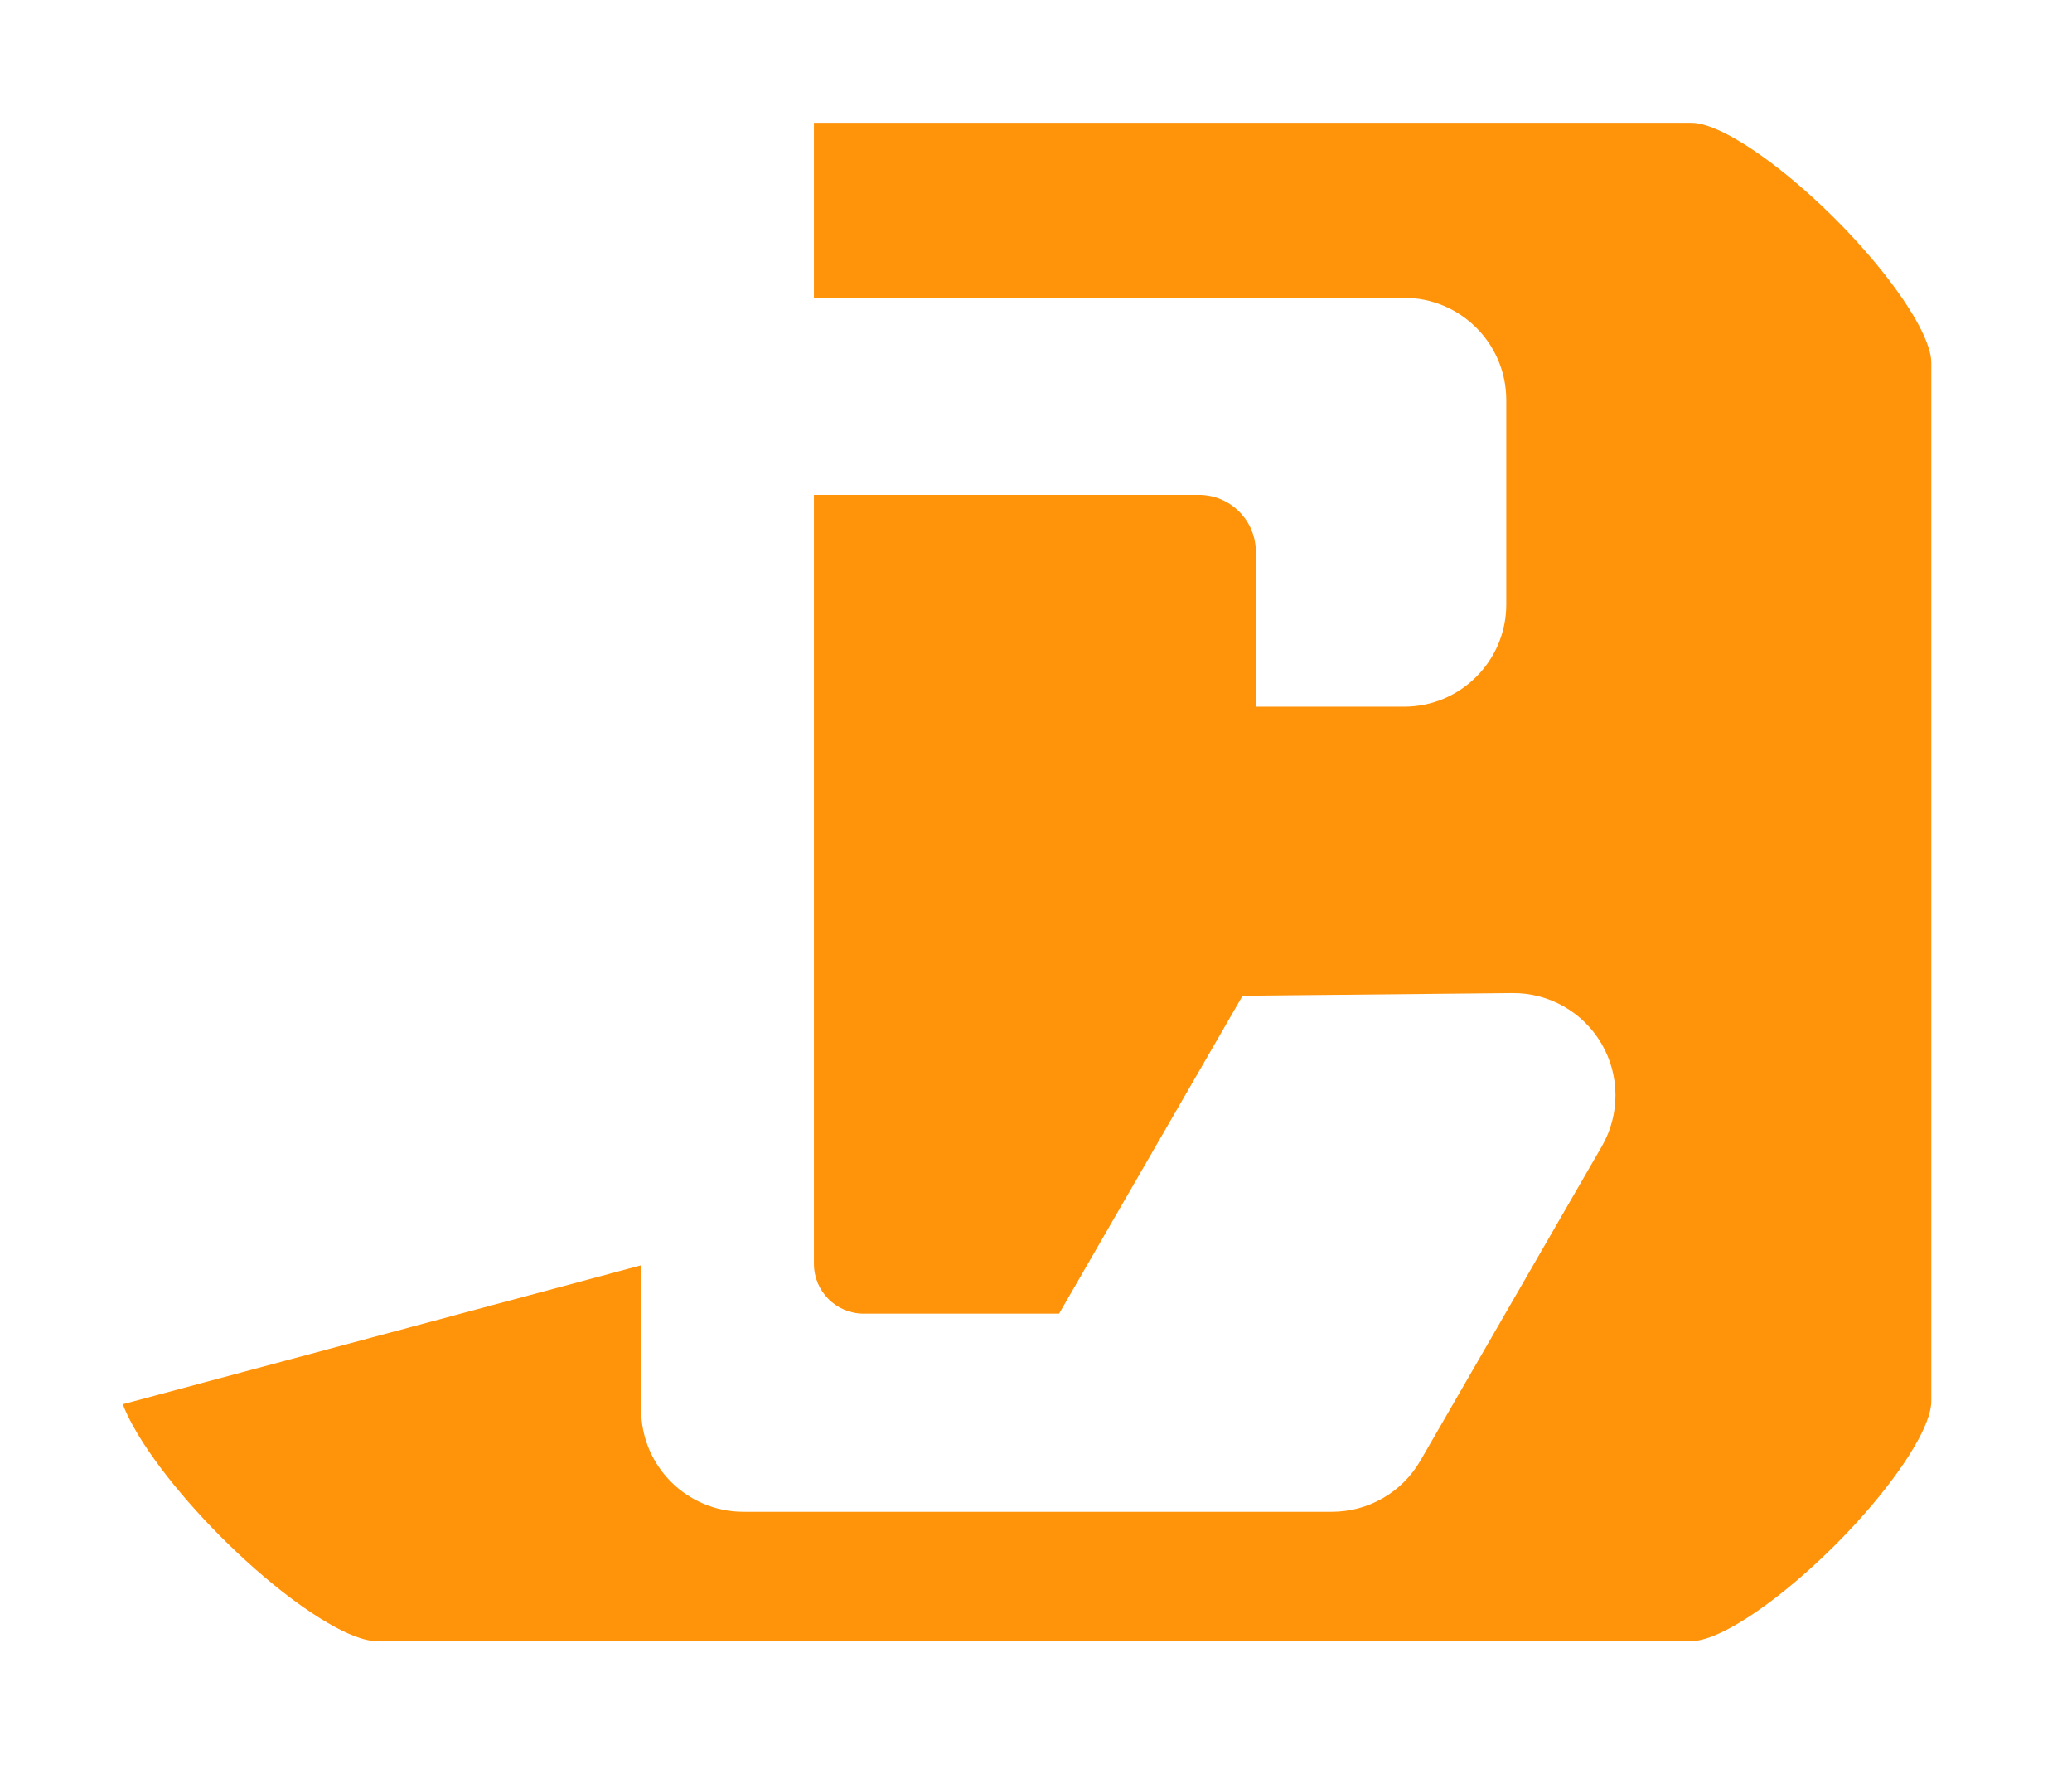
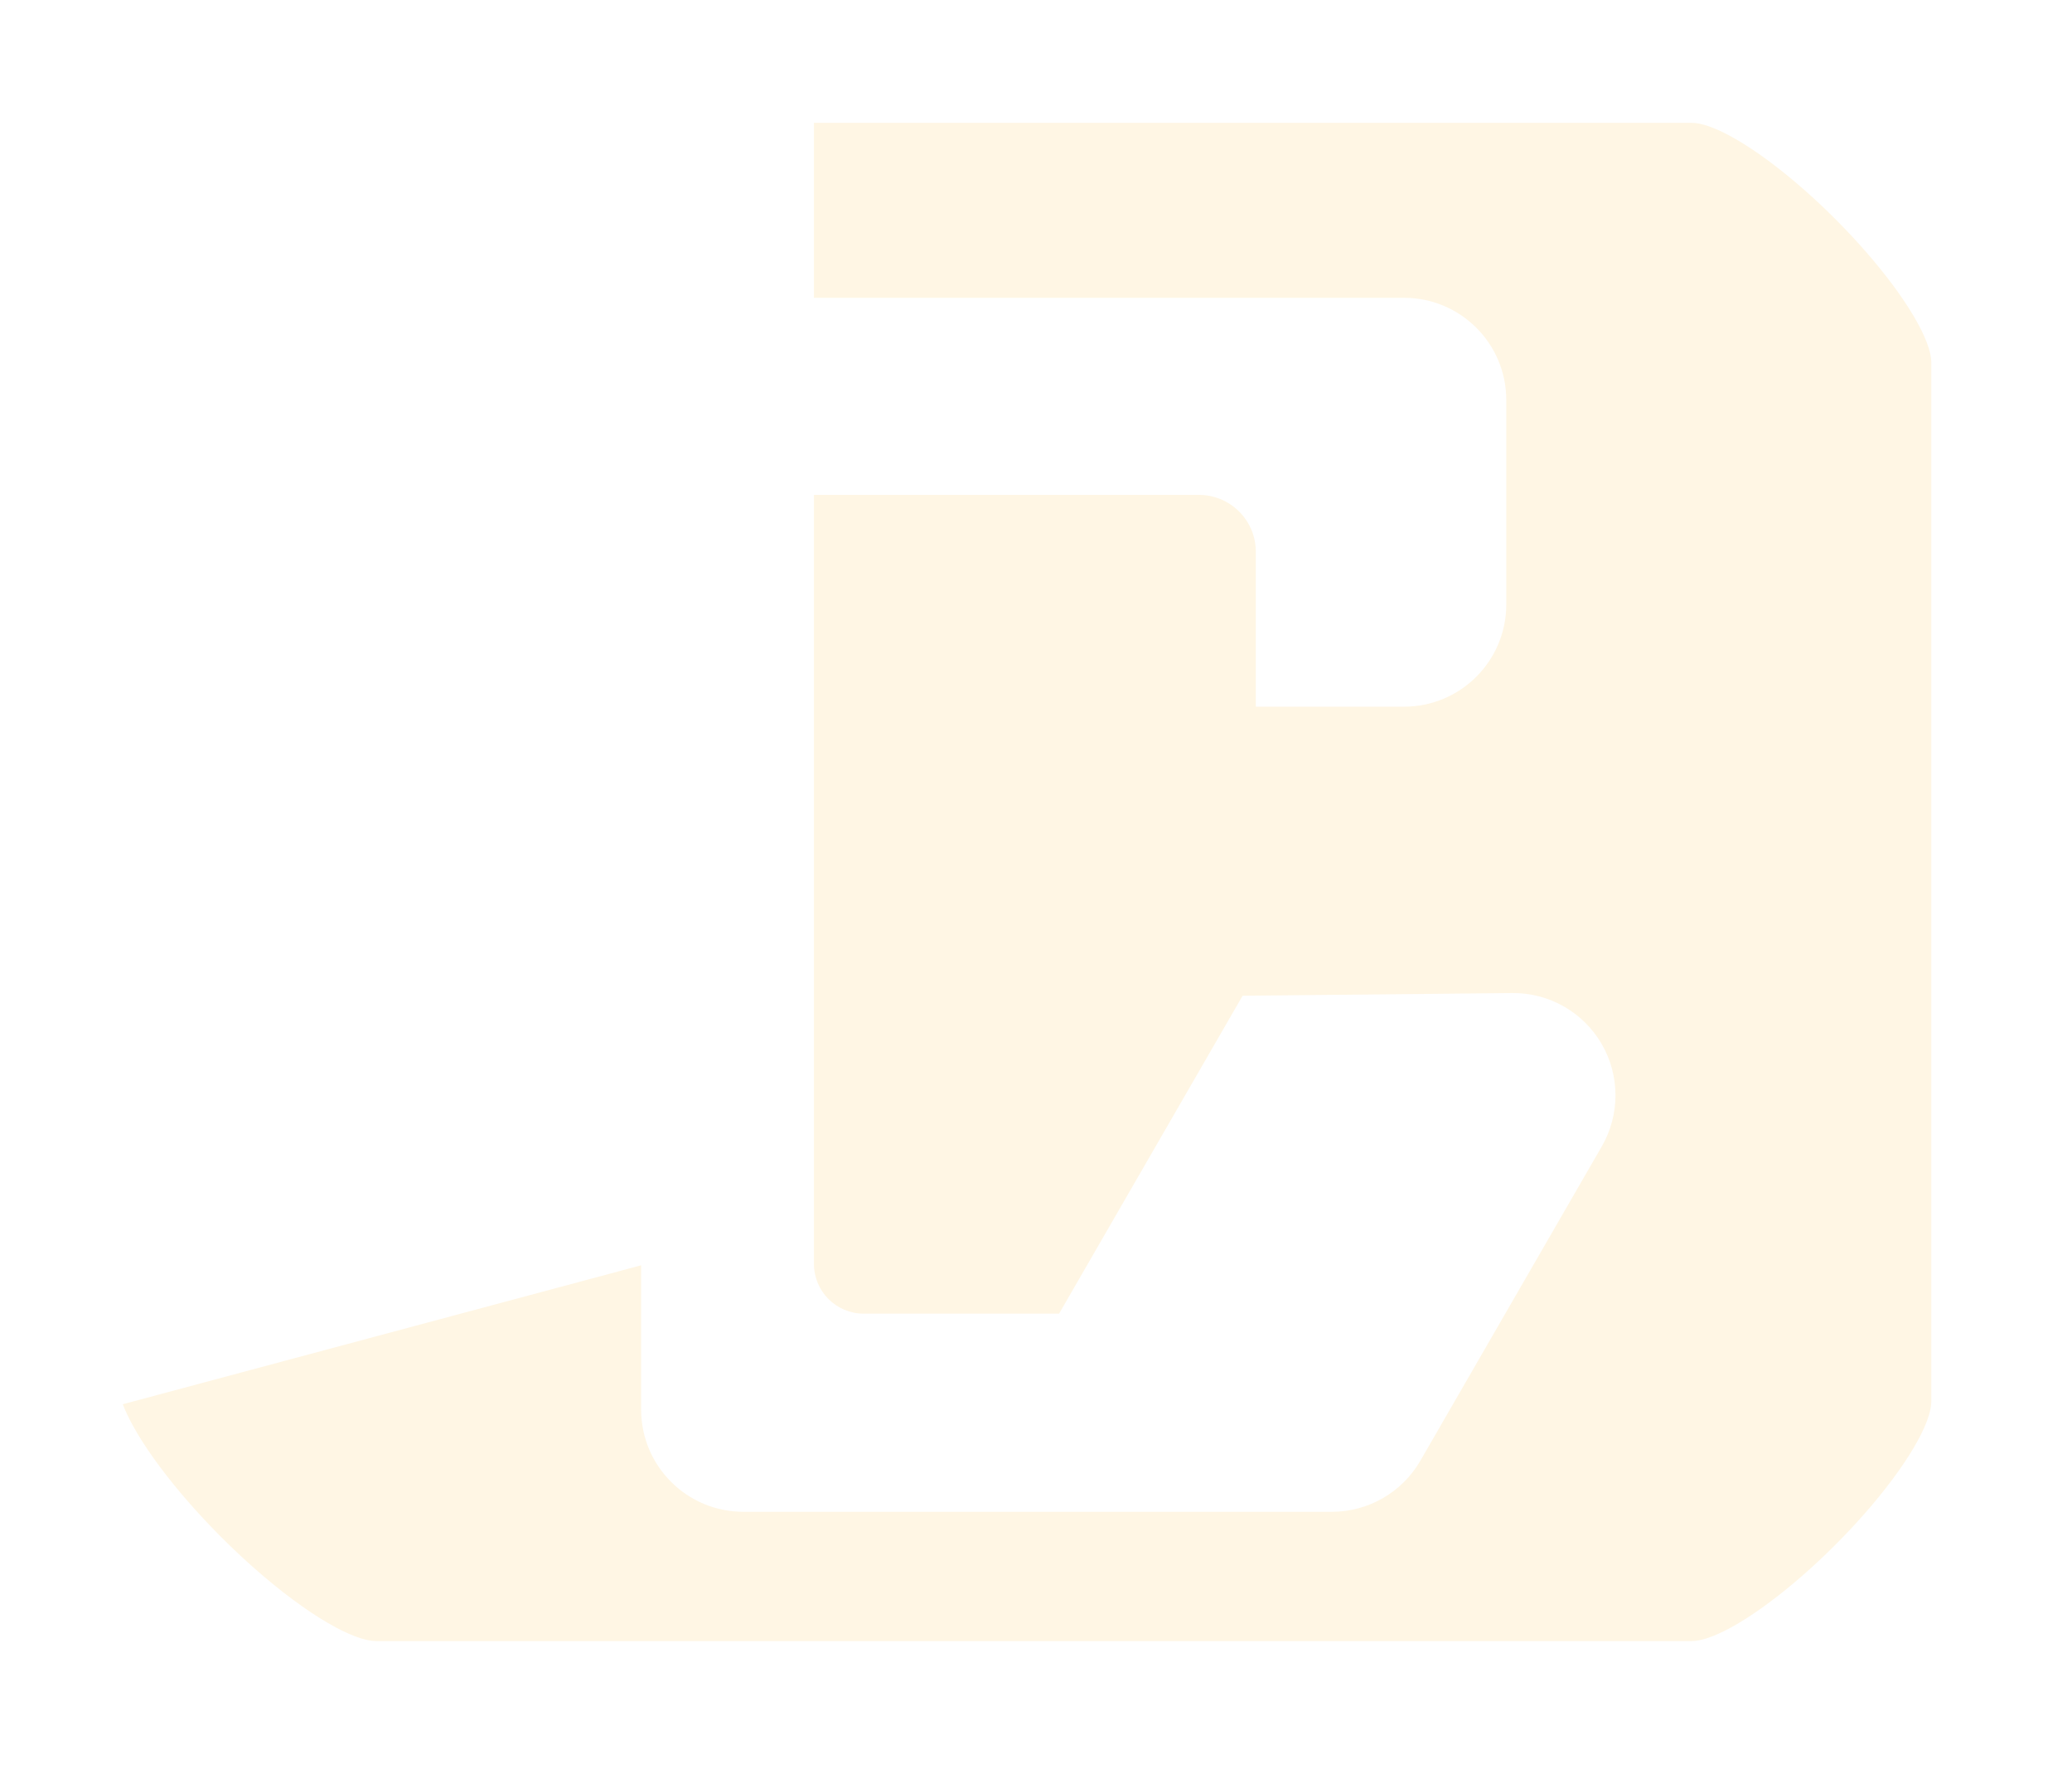
<svg xmlns="http://www.w3.org/2000/svg" viewBox="0 0 104 89">
  <g transform="translate(55.63675 45.21412)">
-     <path d="M20.268 4.62c1.842-.018 3.552.953 4.481 2.543.929 1.591.934 3.558.013 5.153l-9.105 15.77a5.13 5.13 0 0 1-4.443 2.566h-29.539a5.131 5.131 0 0 1-5.131-5.131v-7.239l-26.018 6.972c.275.721.718 1.459 1.012 1.918 1.375 2.142 3.667 4.685 6.051 6.712 1.305 1.109 2.565 2.002 3.632 2.571.382.204.809.404 1.22.535.257.082.551.15.82.15h66.005c.239 0 .498-.058.726-.128.755-.233 1.581-.727 2.069-1.04 1.986-1.274 4.343-3.399 6.222-5.609 1.028-1.21 1.856-2.377 2.384-3.367.189-.354.374-.749.495-1.131.076-.238.14-.51.14-.76v-52.121c0-.239-.058-.497-.129-.726-.233-.754-.727-1.581-1.039-2.068-1.274-1.986-3.399-4.343-5.609-6.222-1.21-1.028-2.378-1.856-3.367-2.384-.354-.189-.75-.374-1.132-.496-.238-.076-.51-.139-.76-.139h-44.049v8.782h29.62a5.131 5.131 0 0 1 5.131 5.131v10.256a5.131 5.131 0 0 1-5.131 5.131h-7.44v-7.771a2.859 2.859 0 0 0-2.859-2.858h-19.321v38.59a2.499 2.499 0 0 0 2.499 2.499h9.806l9.211-15.954 13.535-.135Z" fill="#ff9309" />
+     <path d="M20.268 4.62c1.842-.018 3.552.953 4.481 2.543.929 1.591.934 3.558.013 5.153l-9.105 15.77a5.13 5.13 0 0 1-4.443 2.566h-29.539a5.131 5.131 0 0 1-5.131-5.131v-7.239l-26.018 6.972c.275.721.718 1.459 1.012 1.918 1.375 2.142 3.667 4.685 6.051 6.712 1.305 1.109 2.565 2.002 3.632 2.571.382.204.809.404 1.22.535.257.082.551.15.82.15h66.005c.239 0 .498-.058.726-.128.755-.233 1.581-.727 2.069-1.04 1.986-1.274 4.343-3.399 6.222-5.609 1.028-1.21 1.856-2.377 2.384-3.367.189-.354.374-.749.495-1.131.076-.238.14-.51.14-.76v-52.121c0-.239-.058-.497-.129-.726-.233-.754-.727-1.581-1.039-2.068-1.274-1.986-3.399-4.343-5.609-6.222-1.21-1.028-2.378-1.856-3.367-2.384-.354-.189-.75-.374-1.132-.496-.238-.076-.51-.139-.76-.139h-44.049v8.782h29.62a5.131 5.131 0 0 1 5.131 5.131v10.256a5.131 5.131 0 0 1-5.131 5.131h-7.44v-7.771a2.859 2.859 0 0 0-2.859-2.858h-19.321v38.59a2.499 2.499 0 0 0 2.499 2.499h9.806l9.211-15.954 13.535-.135Z" fill="#fff6e4" />
  </g>
</svg>
